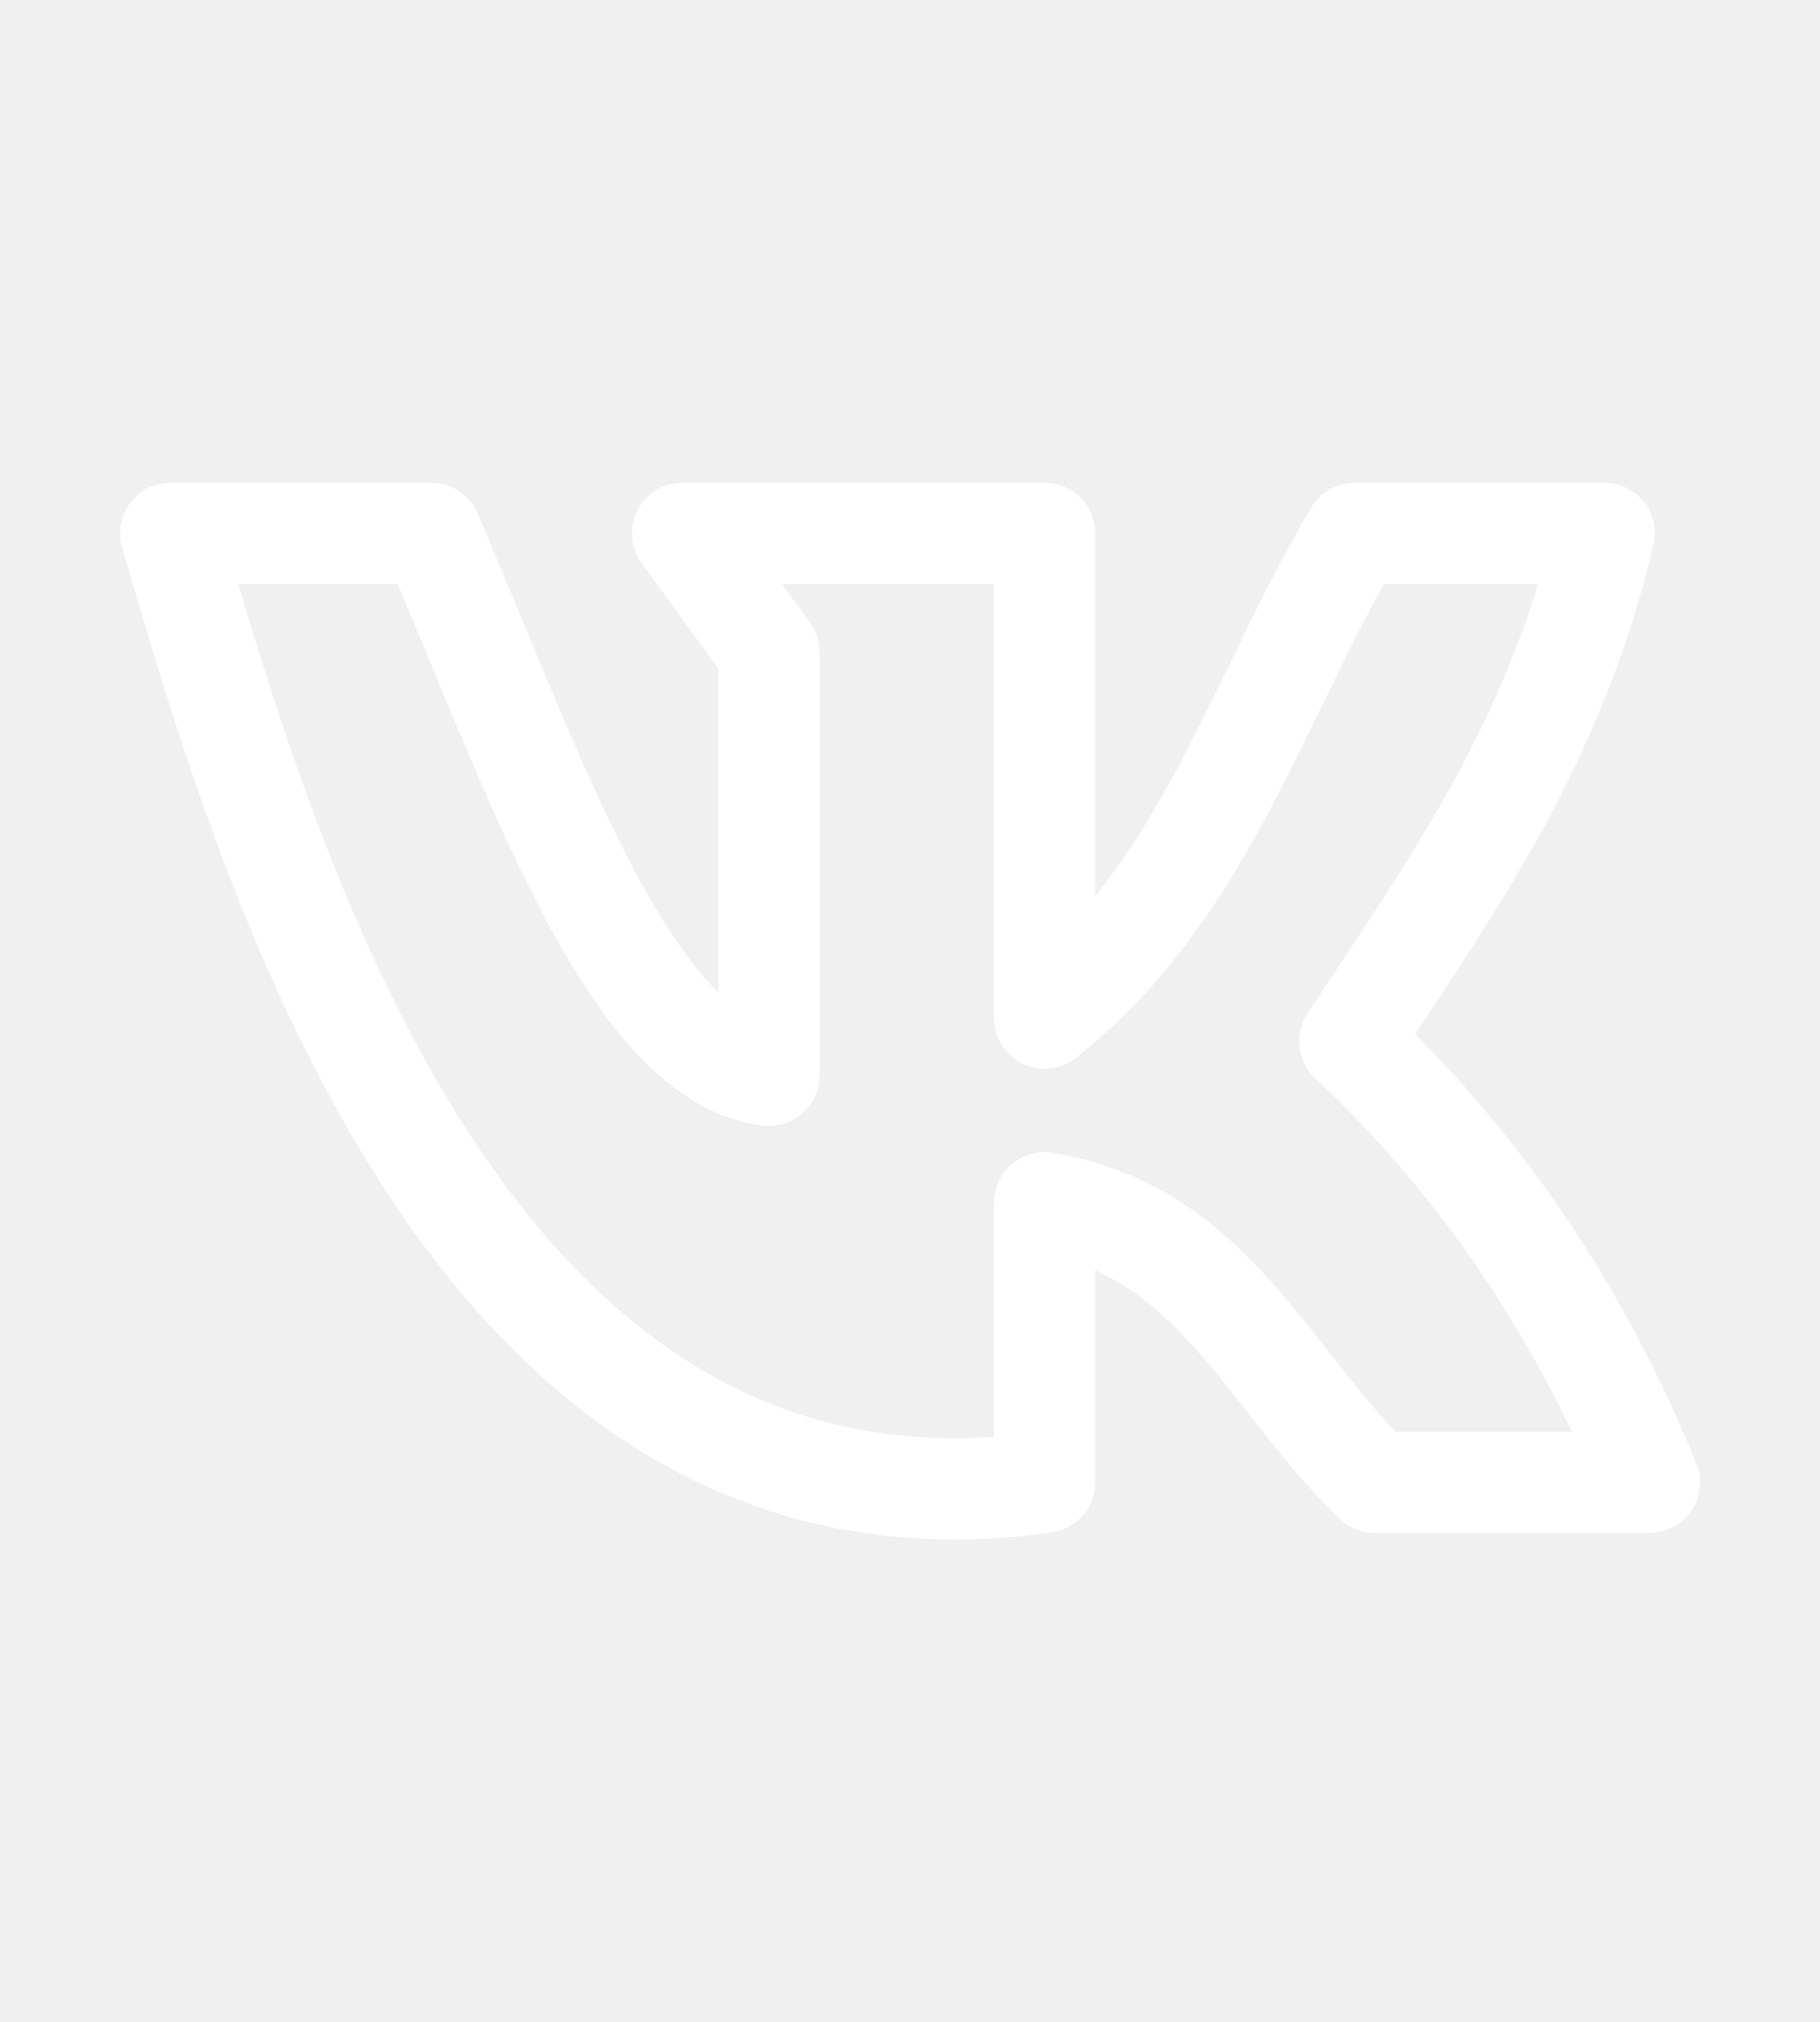
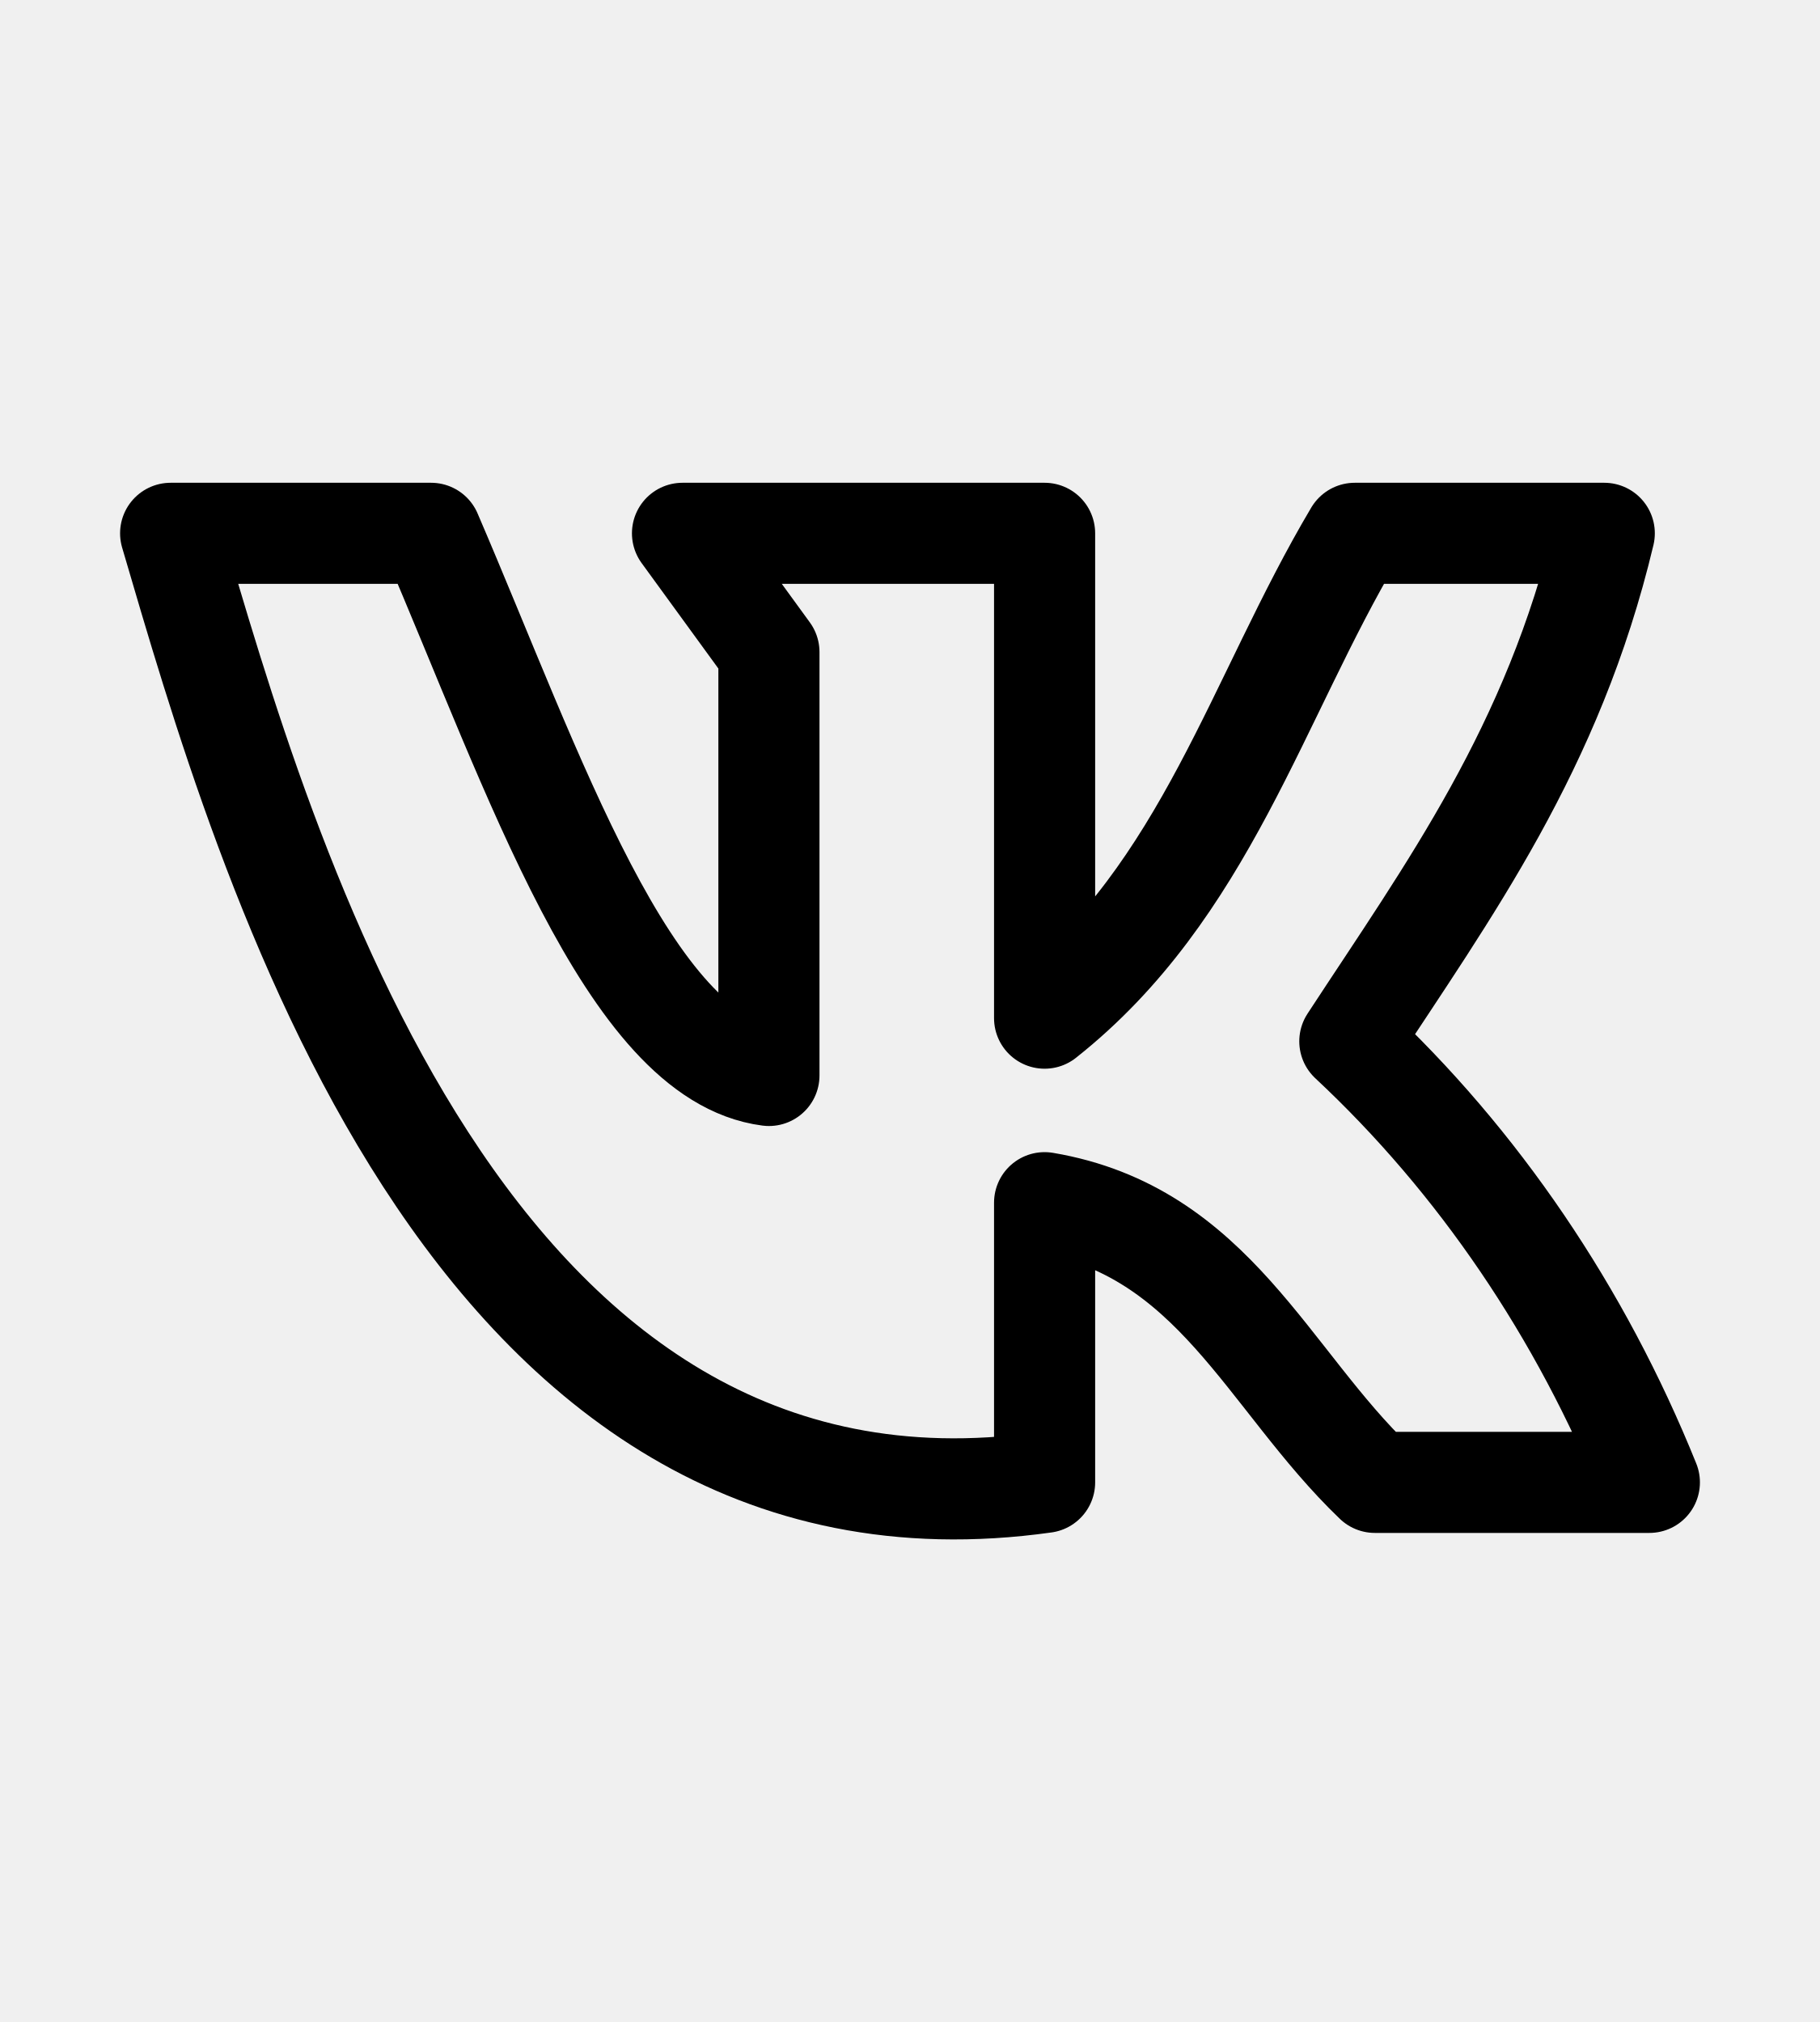
<svg xmlns="http://www.w3.org/2000/svg" width="45" height="50" viewBox="0 0 45 50" fill="none" stroke="currentColor">
-   <path d="M25.828 36.656V29.74C30.009 30.448 31.331 34.104 33.994 36.656H40.781C39.084 32.447 36.552 28.718 33.375 25.75C35.812 22.021 38.4 18.51 39.666 13.188H33.497C31.078 17.26 29.803 22.031 25.828 25.177V13.188H16.875L19.012 16.125V26.594C15.544 26.146 13.2 19.094 10.659 13.188H4.219C6.562 21.167 11.494 38.677 25.828 36.656Z" stroke="white" stroke-width="2.5" stroke-linecap="round" stroke-linejoin="round" />
+   <path d="M25.828 36.656V29.74C30.009 30.448 31.331 34.104 33.994 36.656H40.781C39.084 32.447 36.552 28.718 33.375 25.75C35.812 22.021 38.4 18.51 39.666 13.188H33.497C31.078 17.26 29.803 22.031 25.828 25.177V13.188H16.875L19.012 16.125V26.594C15.544 26.146 13.2 19.094 10.659 13.188H4.219C6.562 21.167 11.494 38.677 25.828 36.656Z" stroke="currentColor" stroke-width="2.5" stroke-linecap="round" stroke-linejoin="round" />
</svg>
